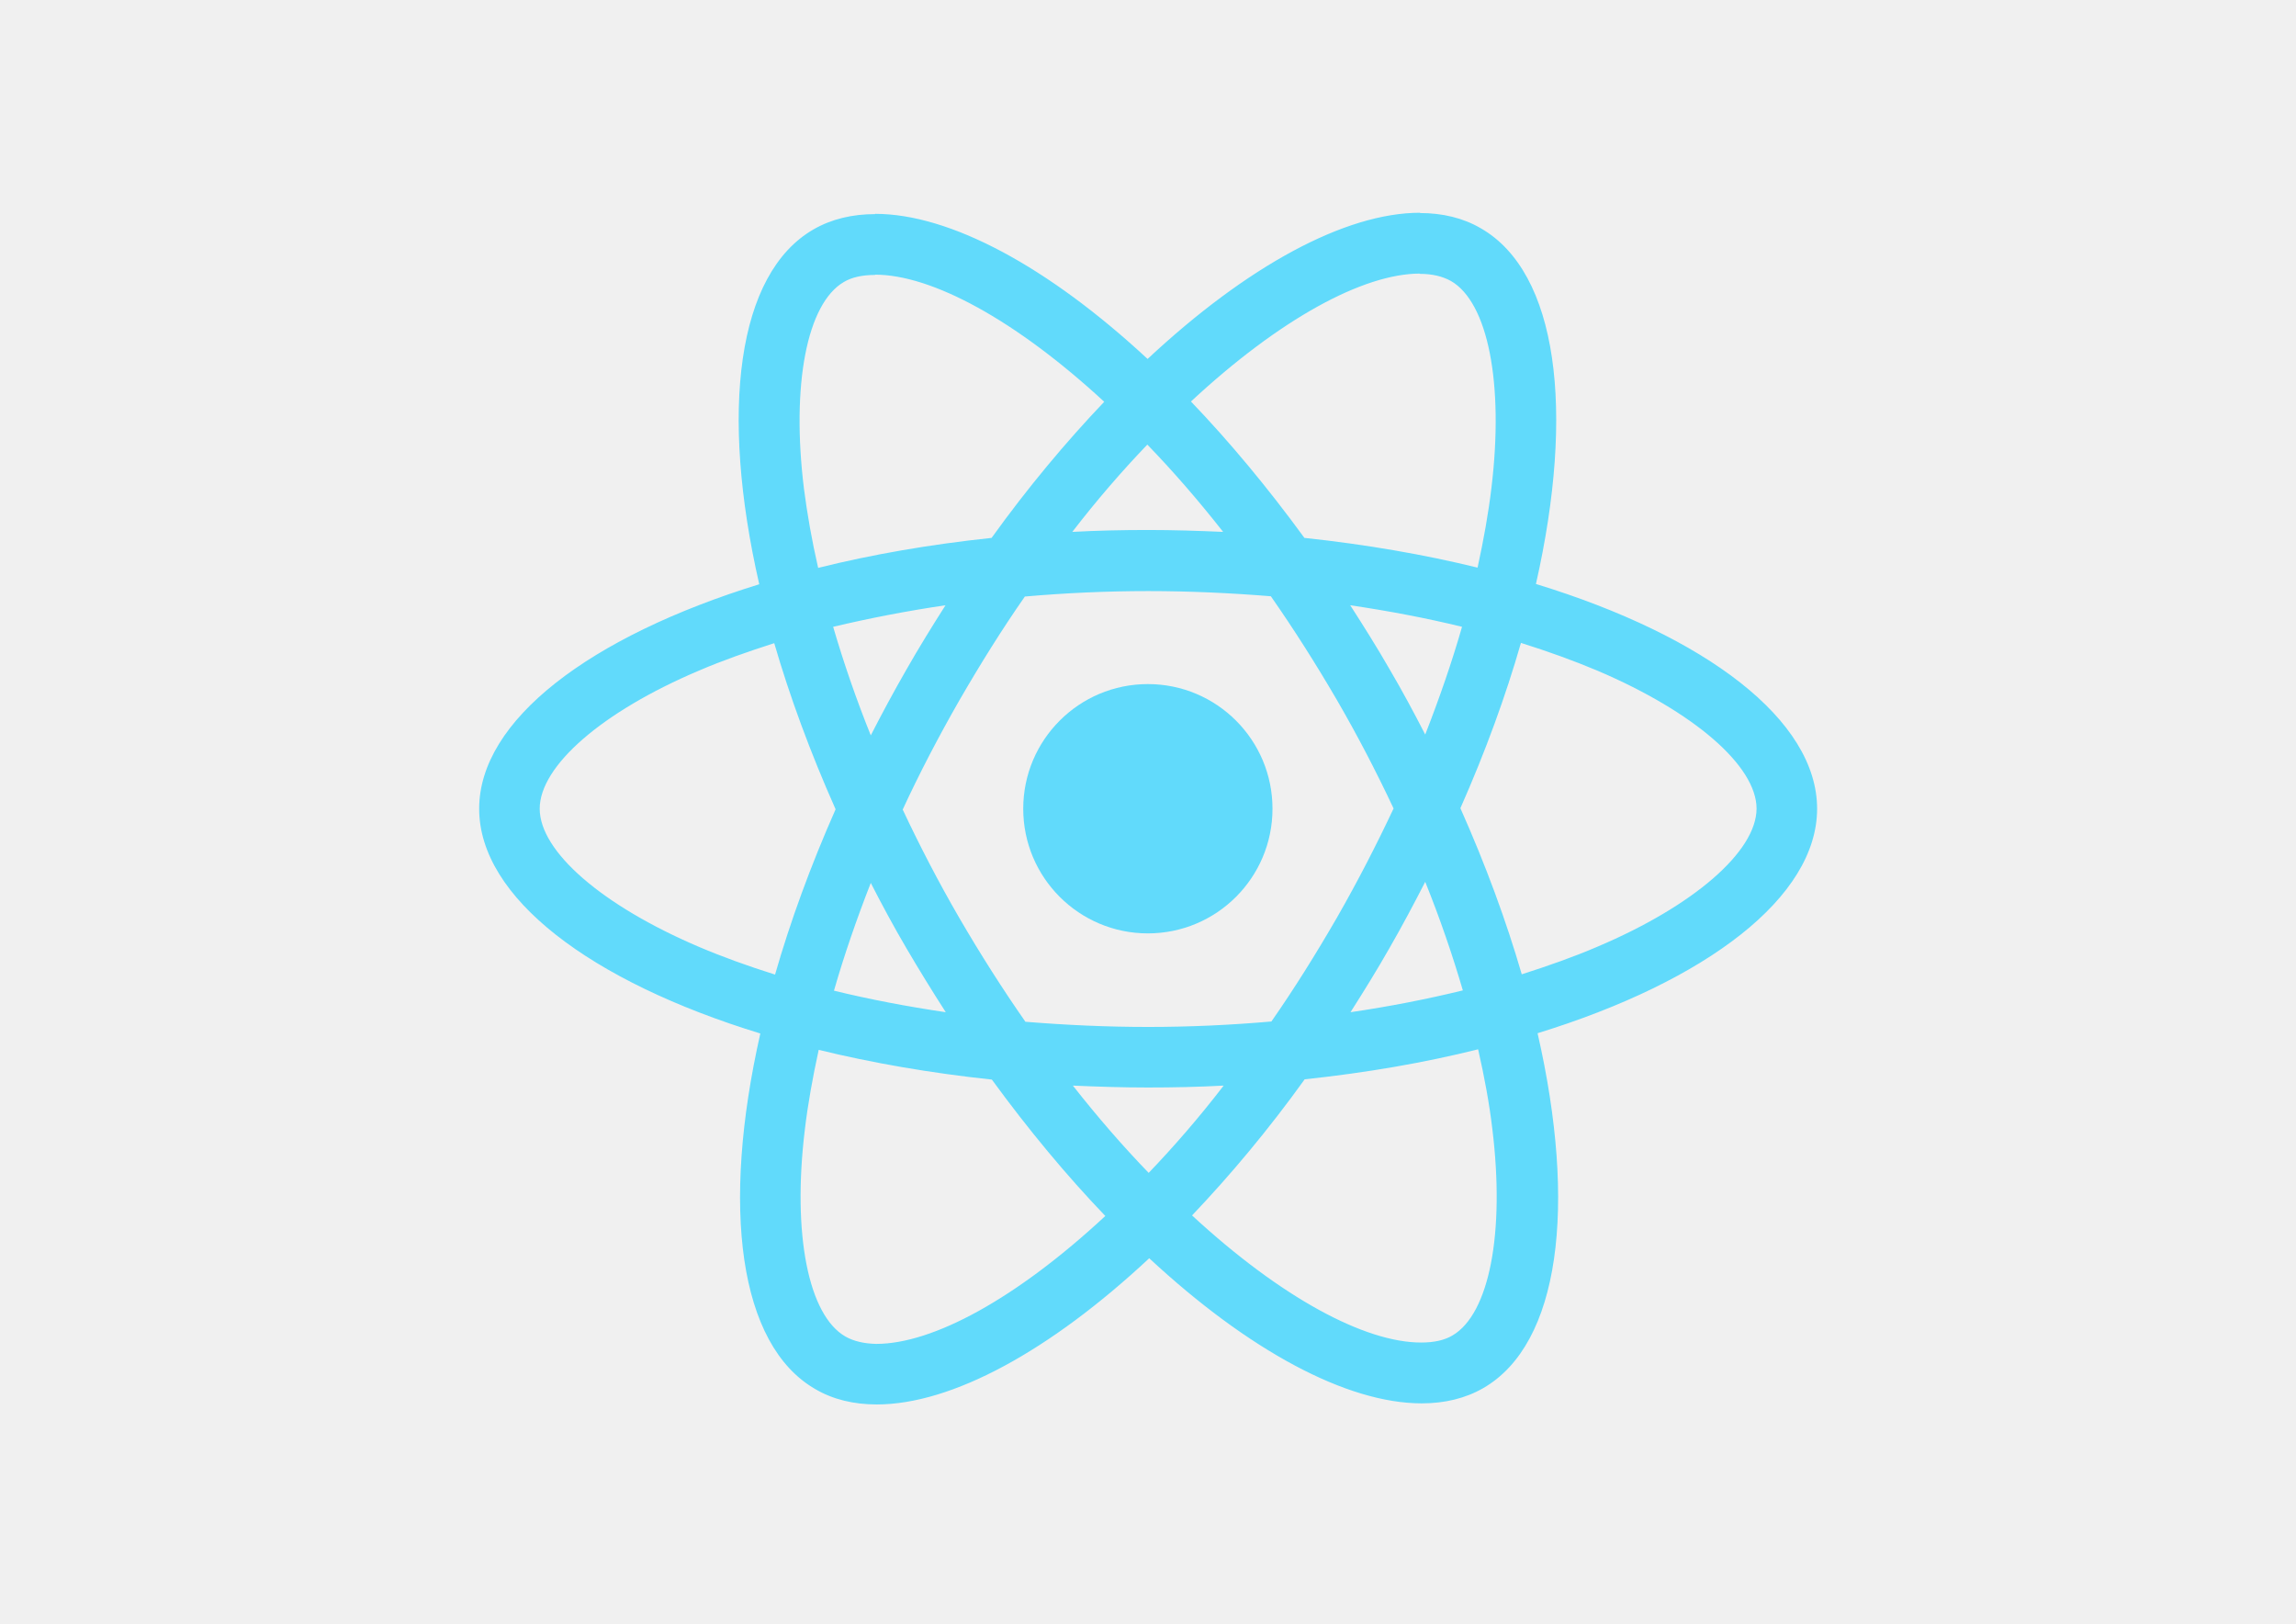
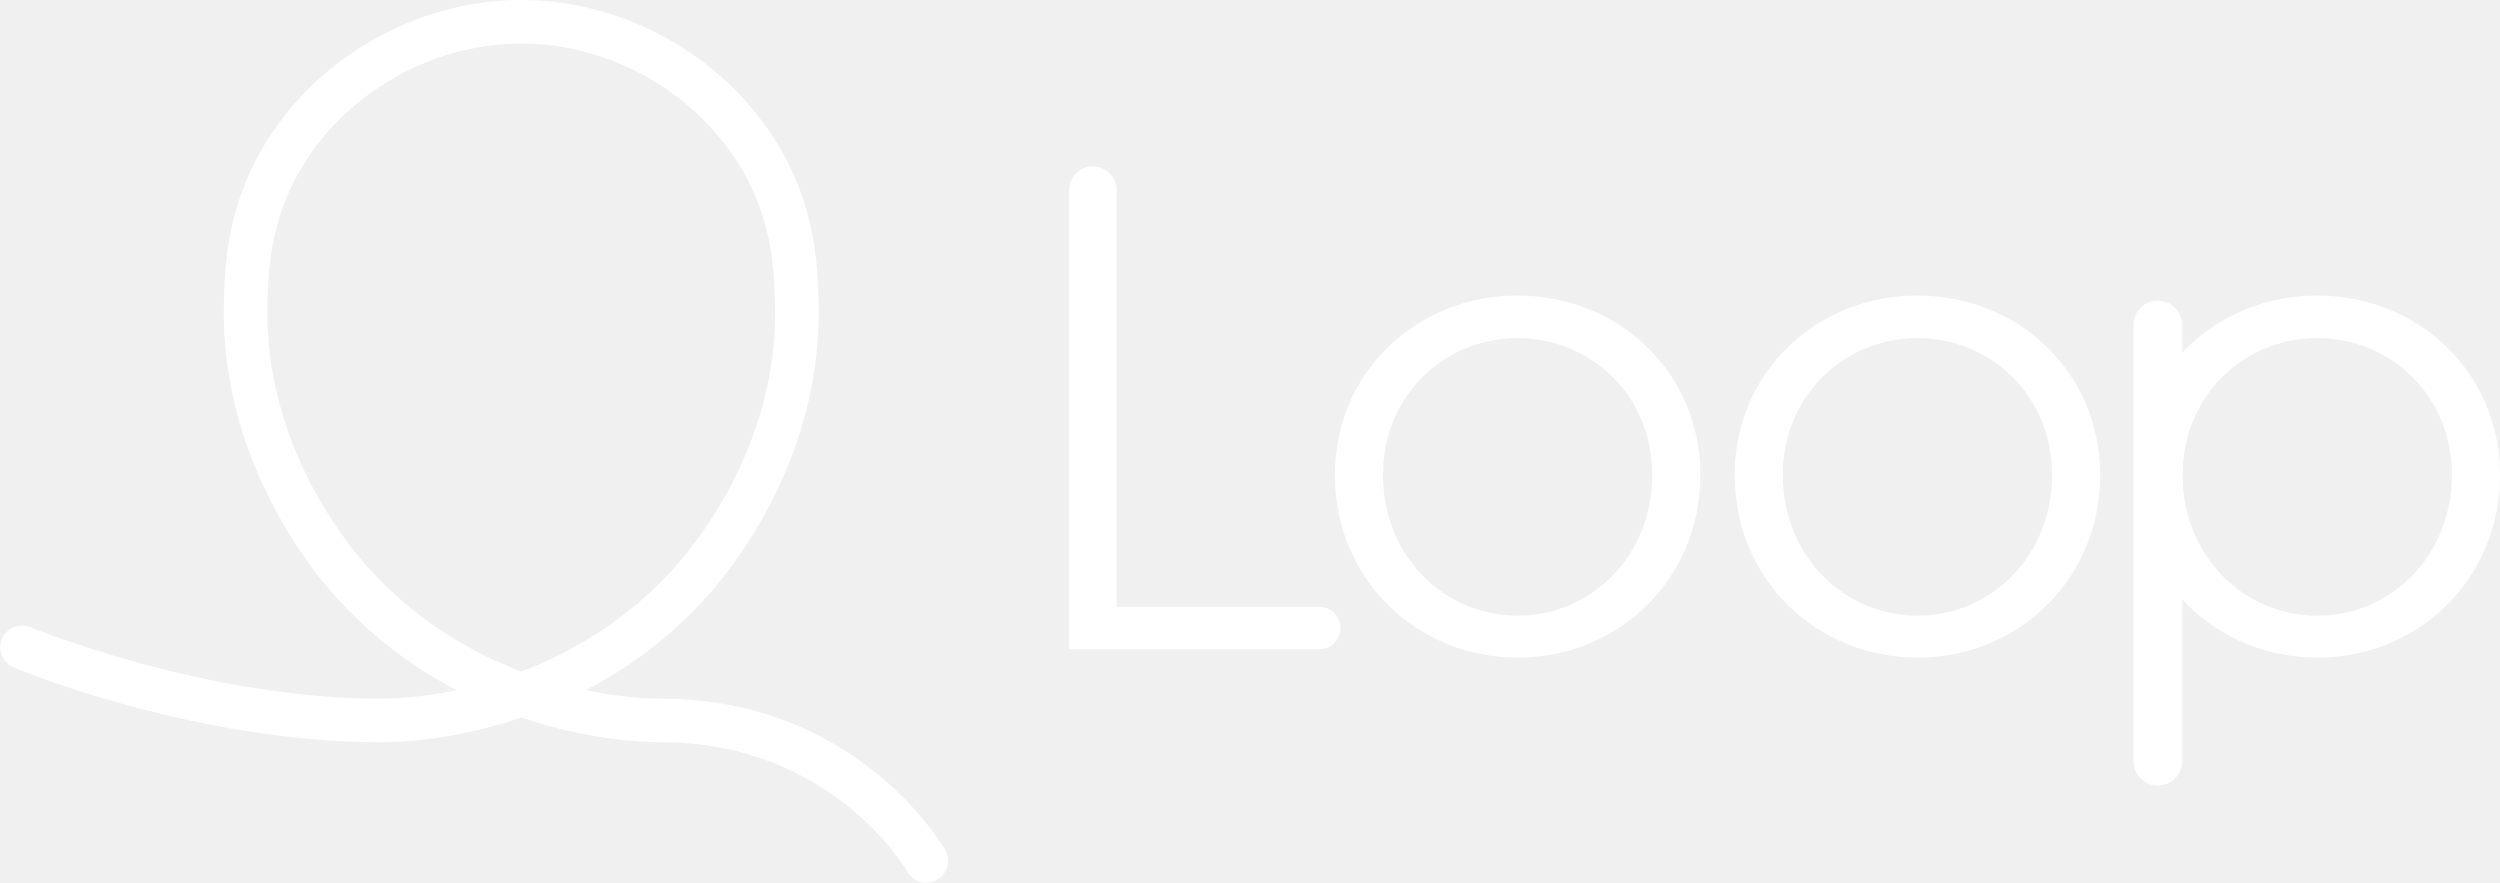
- <svg xmlns="http://www.w3.org/2000/svg" viewBox="0 0 841.9 595.3">
-   <g fill="#61DAFB">
-     <path d="M666.3 296.5c0-32.5-40.7-63.3-103.1-82.4 14.4-63.6 8-114.2-20.2-130.4-6.5-3.8-14.1-5.6-22.4-5.6v22.3c4.6 0 8.3.9 11.4 2.6 13.6 7.8 19.5 37.5 14.9 75.7-1.1 9.4-2.9 19.3-5.1 29.4-19.6-4.8-41-8.5-63.5-10.9-13.5-18.5-27.5-35.3-41.6-50 32.6-30.3 63.2-46.9 84-46.9V78c-27.5 0-63.5 19.6-99.9 53.6-36.4-33.8-72.4-53.2-99.9-53.2v22.3c20.7 0 51.4 16.5 84 46.6-14 14.7-28 31.4-41.3 49.9-22.6 2.4-44 6.1-63.6 11-2.3-10-4-19.7-5.2-29-4.7-38.2 1.1-67.9 14.6-75.8 3-1.8 6.9-2.6 11.5-2.6V78.5c-8.4 0-16 1.8-22.6 5.6-28.1 16.2-34.4 66.7-19.9 130.1-62.2 19.2-102.7 49.9-102.7 82.3 0 32.5 40.7 63.3 103.1 82.4-14.4 63.6-8 114.2 20.2 130.4 6.5 3.8 14.1 5.6 22.5 5.6 27.5 0 63.5-19.6 99.9-53.6 36.4 33.8 72.4 53.2 99.9 53.2 8.4 0 16-1.8 22.6-5.6 28.1-16.2 34.4-66.7 19.9-130.1 62-19.1 102.5-49.9 102.5-82.3zm-130.2-66.7c-3.7 12.9-8.3 26.2-13.5 39.5-4.1-8-8.4-16-13.1-24-4.6-8-9.5-15.8-14.4-23.4 14.2 2.1 27.9 4.7 41 7.9zm-45.8 106.5c-7.8 13.5-15.8 26.3-24.1 38.2-14.9 1.3-30 2-45.2 2-15.1 0-30.2-.7-45-1.9-8.3-11.9-16.4-24.6-24.2-38-7.6-13.1-14.5-26.4-20.8-39.8 6.2-13.4 13.2-26.8 20.7-39.9 7.8-13.5 15.8-26.3 24.1-38.2 14.9-1.3 30-2 45.2-2 15.1 0 30.2.7 45 1.9 8.3 11.9 16.4 24.6 24.2 38 7.6 13.1 14.5 26.4 20.8 39.8-6.3 13.4-13.2 26.8-20.7 39.9zm32.3-13c5.4 13.4 10 26.8 13.8 39.8-13.1 3.2-26.9 5.9-41.2 8 4.9-7.7 9.8-15.6 14.4-23.7 4.6-8 8.9-16.1 13-24.1zM421.2 430c-9.3-9.6-18.6-20.3-27.8-32 9 .4 18.2.7 27.5.7 9.4 0 18.7-.2 27.8-.7-9 11.7-18.3 22.4-27.5 32zm-74.4-58.9c-14.2-2.1-27.9-4.7-41-7.9 3.7-12.9 8.3-26.2 13.5-39.5 4.1 8 8.4 16 13.1 24 4.7 8 9.5 15.8 14.4 23.4zM420.7 163c9.3 9.6 18.6 20.3 27.8 32-9-.4-18.2-.7-27.5-.7-9.4 0-18.7.2-27.8.7 9-11.7 18.3-22.4 27.5-32zm-74 58.9c-4.9 7.7-9.8 15.6-14.4 23.7-4.6 8-8.9 16-13 24-5.4-13.4-10-26.8-13.8-39.8 13.1-3.1 26.9-5.8 41.2-7.9zm-90.5 125.2c-35.4-15.1-58.3-34.9-58.3-50.6 0-15.7 22.9-35.6 58.3-50.6 8.6-3.7 18-7 27.7-10.1 5.7 19.6 13.2 40 22.5 60.9-9.2 20.8-16.6 41.1-22.2 60.6-9.9-3.1-19.3-6.5-28-10.2zM310 490c-13.6-7.8-19.5-37.5-14.9-75.7 1.1-9.4 2.9-19.3 5.1-29.4 19.6 4.8 41 8.5 63.5 10.9 13.5 18.5 27.5 35.3 41.6 50-32.6 30.3-63.2 46.9-84 46.9-4.5-.1-8.3-1-11.3-2.7zm237.2-76.2c4.7 38.2-1.1 67.9-14.6 75.8-3 1.8-6.9 2.6-11.5 2.6-20.7 0-51.4-16.5-84-46.6 14-14.7 28-31.4 41.3-49.9 22.6-2.4 44-6.1 63.6-11 2.3 10.1 4.1 19.8 5.2 29.1zm38.5-66.7c-8.6 3.7-18 7-27.7 10.1-5.7-19.6-13.2-40-22.5-60.9 9.2-20.8 16.6-41.1 22.2-60.6 9.9 3.1 19.3 6.5 28.1 10.2 35.4 15.1 58.3 34.9 58.3 50.6-.1 15.7-23 35.6-58.4 50.6zM320.8 78.4z" />
-     <circle cx="420.9" cy="296.5" r="45.7" />
-     <path d="M520.5 78.1z" />
+ <svg xmlns="http://www.w3.org/2000/svg" viewBox="0 0 2447 864">
+   <defs>
+     <style>.cls-1{fill:#fff;}</style>
+   </defs>
+   <g id="Layer_2" data-name="Layer 2">
+     <g id="Royal_Blue" data-name="Royal Blue">
+       <path class="cls-1" d="M906.75,864a21.31,21.31,0,0,1-18.49-10.67c-3-5.12-76-126.79-240.69-126.78-17,0-71.61-2-137.37-24.17-65.76,22.21-120.37,24.17-137.37,24.17-182,0-352.54-70.33-359.71-73.33a21.33,21.33,0,0,1,16.42-39.37c1.69.7,170.09,70,343.29,70,10.76,0,38.24-.86,74.18-8.33a417.08,417.08,0,0,1-120.37-93.62c-26.08-29.38-110.9-136.69-107.52-284.33.77-33.42,2-89.36,35.93-149.31C306,58.21,406.11,0,510.2,0S714.45,58.21,765.35,148.29c33.88,60,35.16,115.89,35.93,149.31,3.38,147.65-81.45,255-107.53,284.32a417,417,0,0,1-120.37,93.63c36,7.47,63.43,8.33,74.19,8.33C837.49,683.88,921.71,826,925.2,832a21.33,21.33,0,0,1-18.45,32ZM510.2,42.66c-89,0-174.55,49.7-218,126.62-28.62,50.64-29.74,99.88-30.42,129.3-3,132.08,73.31,228.59,96.77,255C406,607,460.82,638.6,510.2,657.23,559.57,638.6,614.41,607,661.85,553.6c23.47-26.43,99.81-122.93,96.78-255-.68-29.42-1.8-78.66-30.42-129.3C684.75,92.36,599.17,42.66,510.2,42.66Z" />
+       <path class="cls-1" d="M1069.67,162.85h0a23.2,23.2,0,0,1,23.2,23.2V593.89h198.38a20.84,20.84,0,0,1,20.84,20.84h0a20.84,20.84,0,0,1-20.84,20.85H1046.47V186.05A23.2,23.2,0,0,1,1069.67,162.85Z" />
+       <path class="cls-1" d="M1485.44,289.27c98.85,0,178.87,75.31,178.87,175.51,0,102.21-80,178.87-178.87,178.87S1306.57,567,1306.57,464.78C1306.57,364.58,1386.59,289.27,1485.44,289.27Zm0,313.36c72.62,0,131.8-59.18,131.8-137.85,0-76.66-59.18-133.82-131.8-133.82s-131.8,57.16-131.8,133.82C1353.64,543.45,1412.81,602.63,1485.44,602.63Z" />
+       <path class="cls-1" d="M1876.78,289.27c98.85,0,178.87,75.31,178.87,175.51,0,102.21-80,178.87-178.87,178.87S1697.91,567,1697.91,464.78C1697.91,364.58,1777.94,289.27,1876.78,289.27Zm0,313.36c72.63,0,131.8-59.18,131.8-137.85,0-76.66-59.17-133.82-131.8-133.82S1745,388.12,1745,464.78C1745,543.45,1804.16,602.63,1876.78,602.63Z" />
+       <path class="cls-1" d="M2268.13,289.27c98.85,0,178.87,75.31,178.87,175.51,0,102.21-80,178.87-178.87,178.87S2089.26,567,2089.26,464.78C2089.26,364.58,2169.28,289.27,2268.13,289.27Zm0,313.36c72.62,0,131.8-59.18,131.8-137.85,0-76.66-59.18-133.82-131.8-133.82s-131.8,57.16-131.8,133.82C2136.33,543.45,2195.5,602.63,2268.13,602.63Z" />
+       <rect class="cls-1" x="2088.21" y="294.32" width="47.7" height="474.58" rx="23.85" ry="23.85" />
+     </g>
  </g>
</svg>
